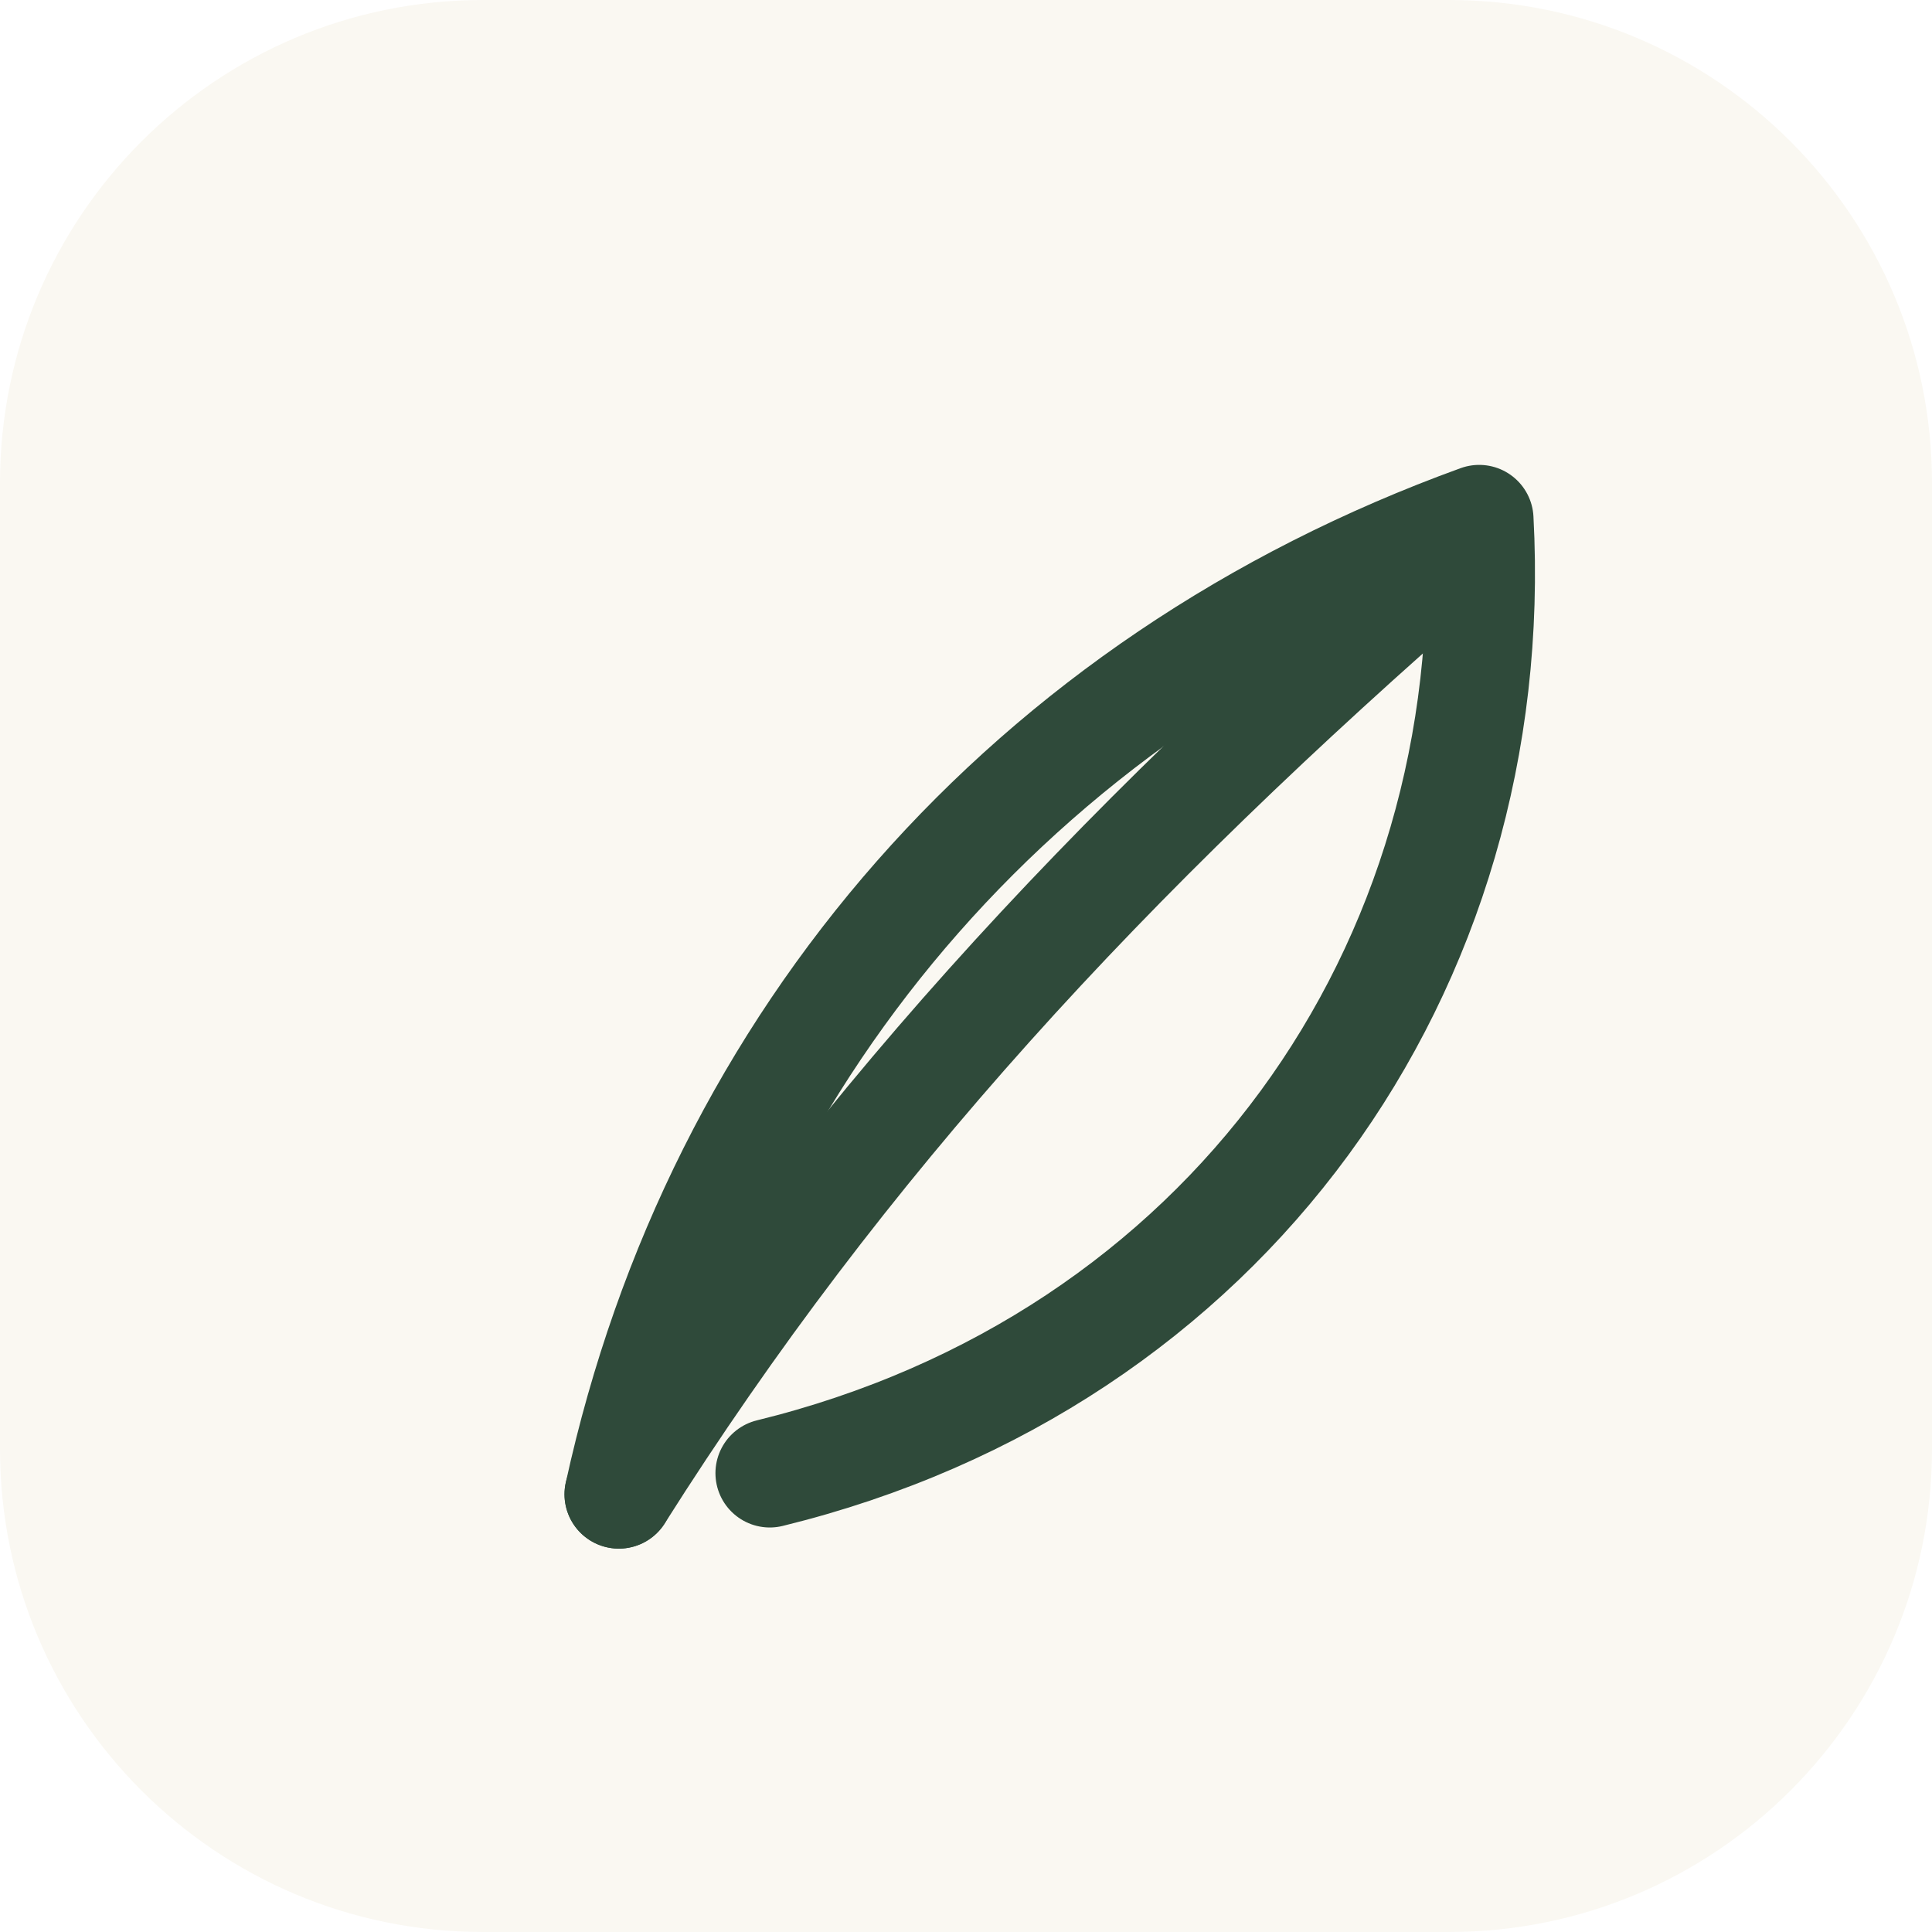
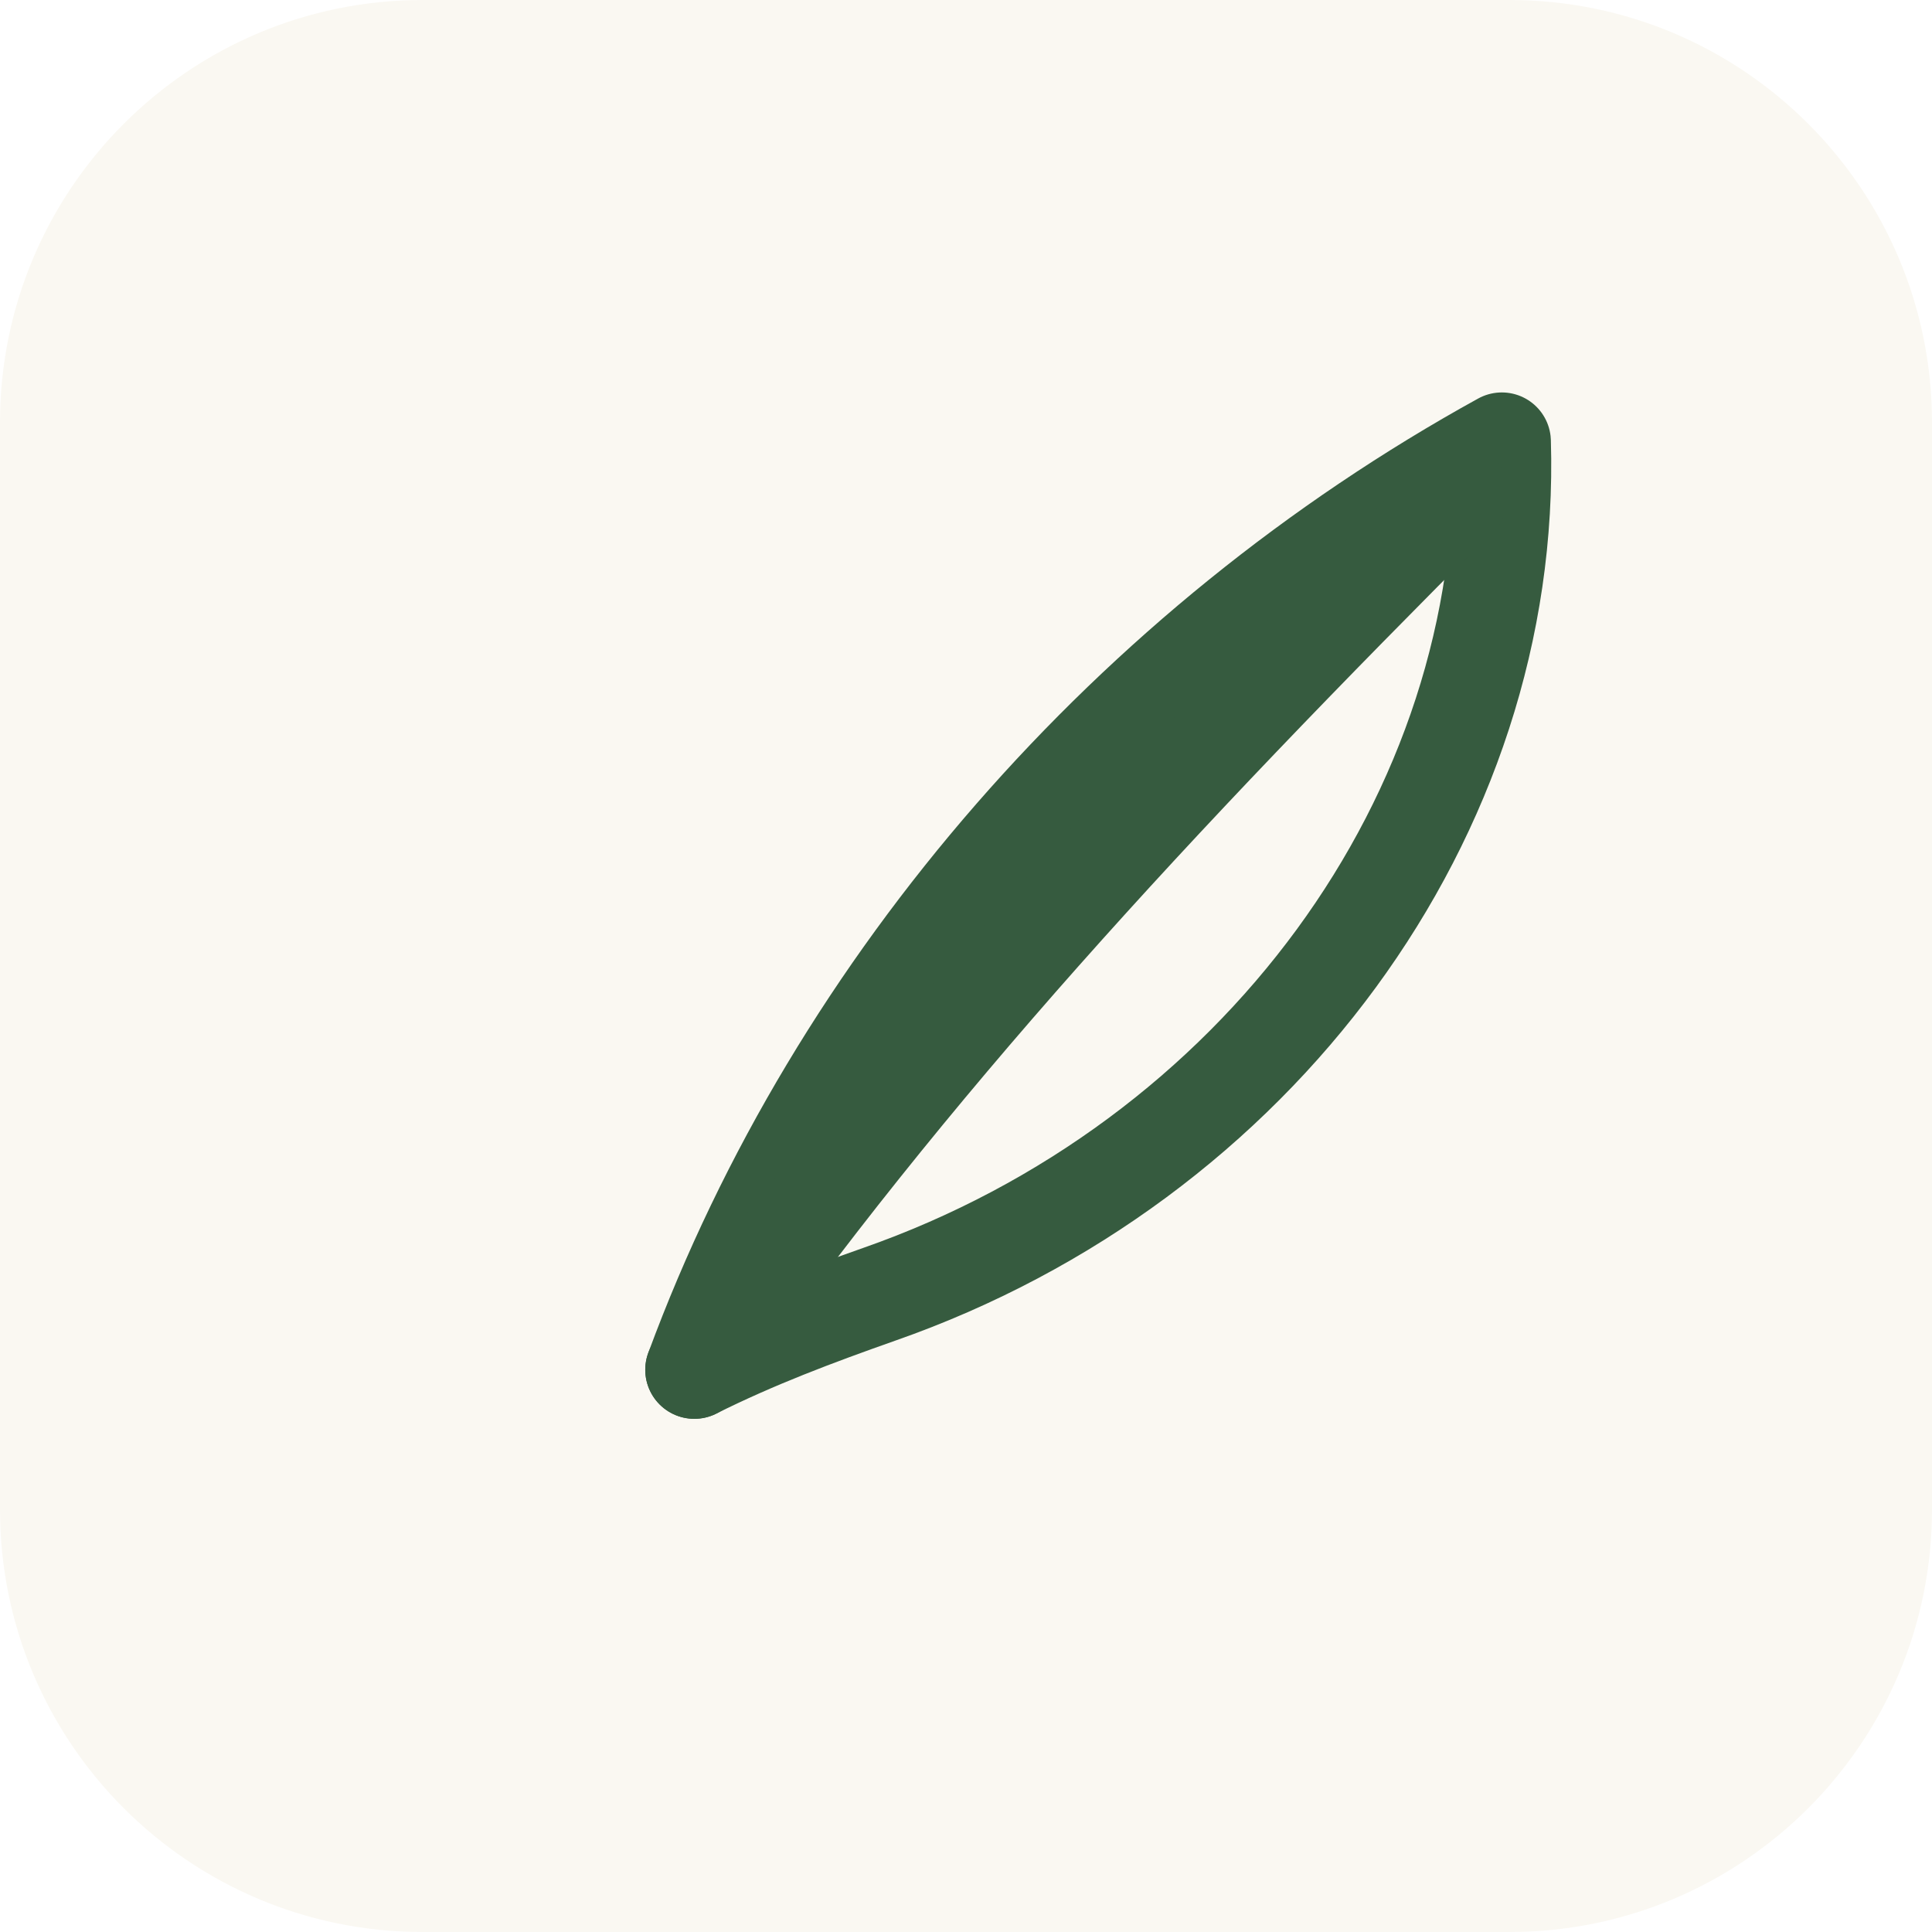
- <svg xmlns="http://www.w3.org/2000/svg" viewBox="0 0 64 64">
-   <rect width="64" height="64" rx="16" fill="#FAF8F2" />
-   <g fill="none" stroke="#2F4A3A" stroke-width="3.6" stroke-linecap="round" stroke-linejoin="round">
-     <path d="M20.5 49.5C23.8 34.4 34.1 22.6 49 17.2c.8 14.9-8.4 27.9-23.5 31.6" />
-     <path d="M20.5 49.5c7.4-11.7 16.1-21.1 27.6-31.1" />
+ <svg xmlns="http://www.w3.org/2000/svg" viewBox="0 0 512 512">
+   <rect width="512" height="512" rx="112" fill="#FAF8F2" />
+   <g fill="none" stroke="#365B3F" stroke-width="26" stroke-linecap="round" stroke-linejoin="round">
+     <path d="M184 363c38-103 116-192 214-246 3 99-65 191-165 226-17 6-33 12-49 20Z" />
+     <path d="M184 363c57-81 121-150 203-232" />
  </g>
</svg>
